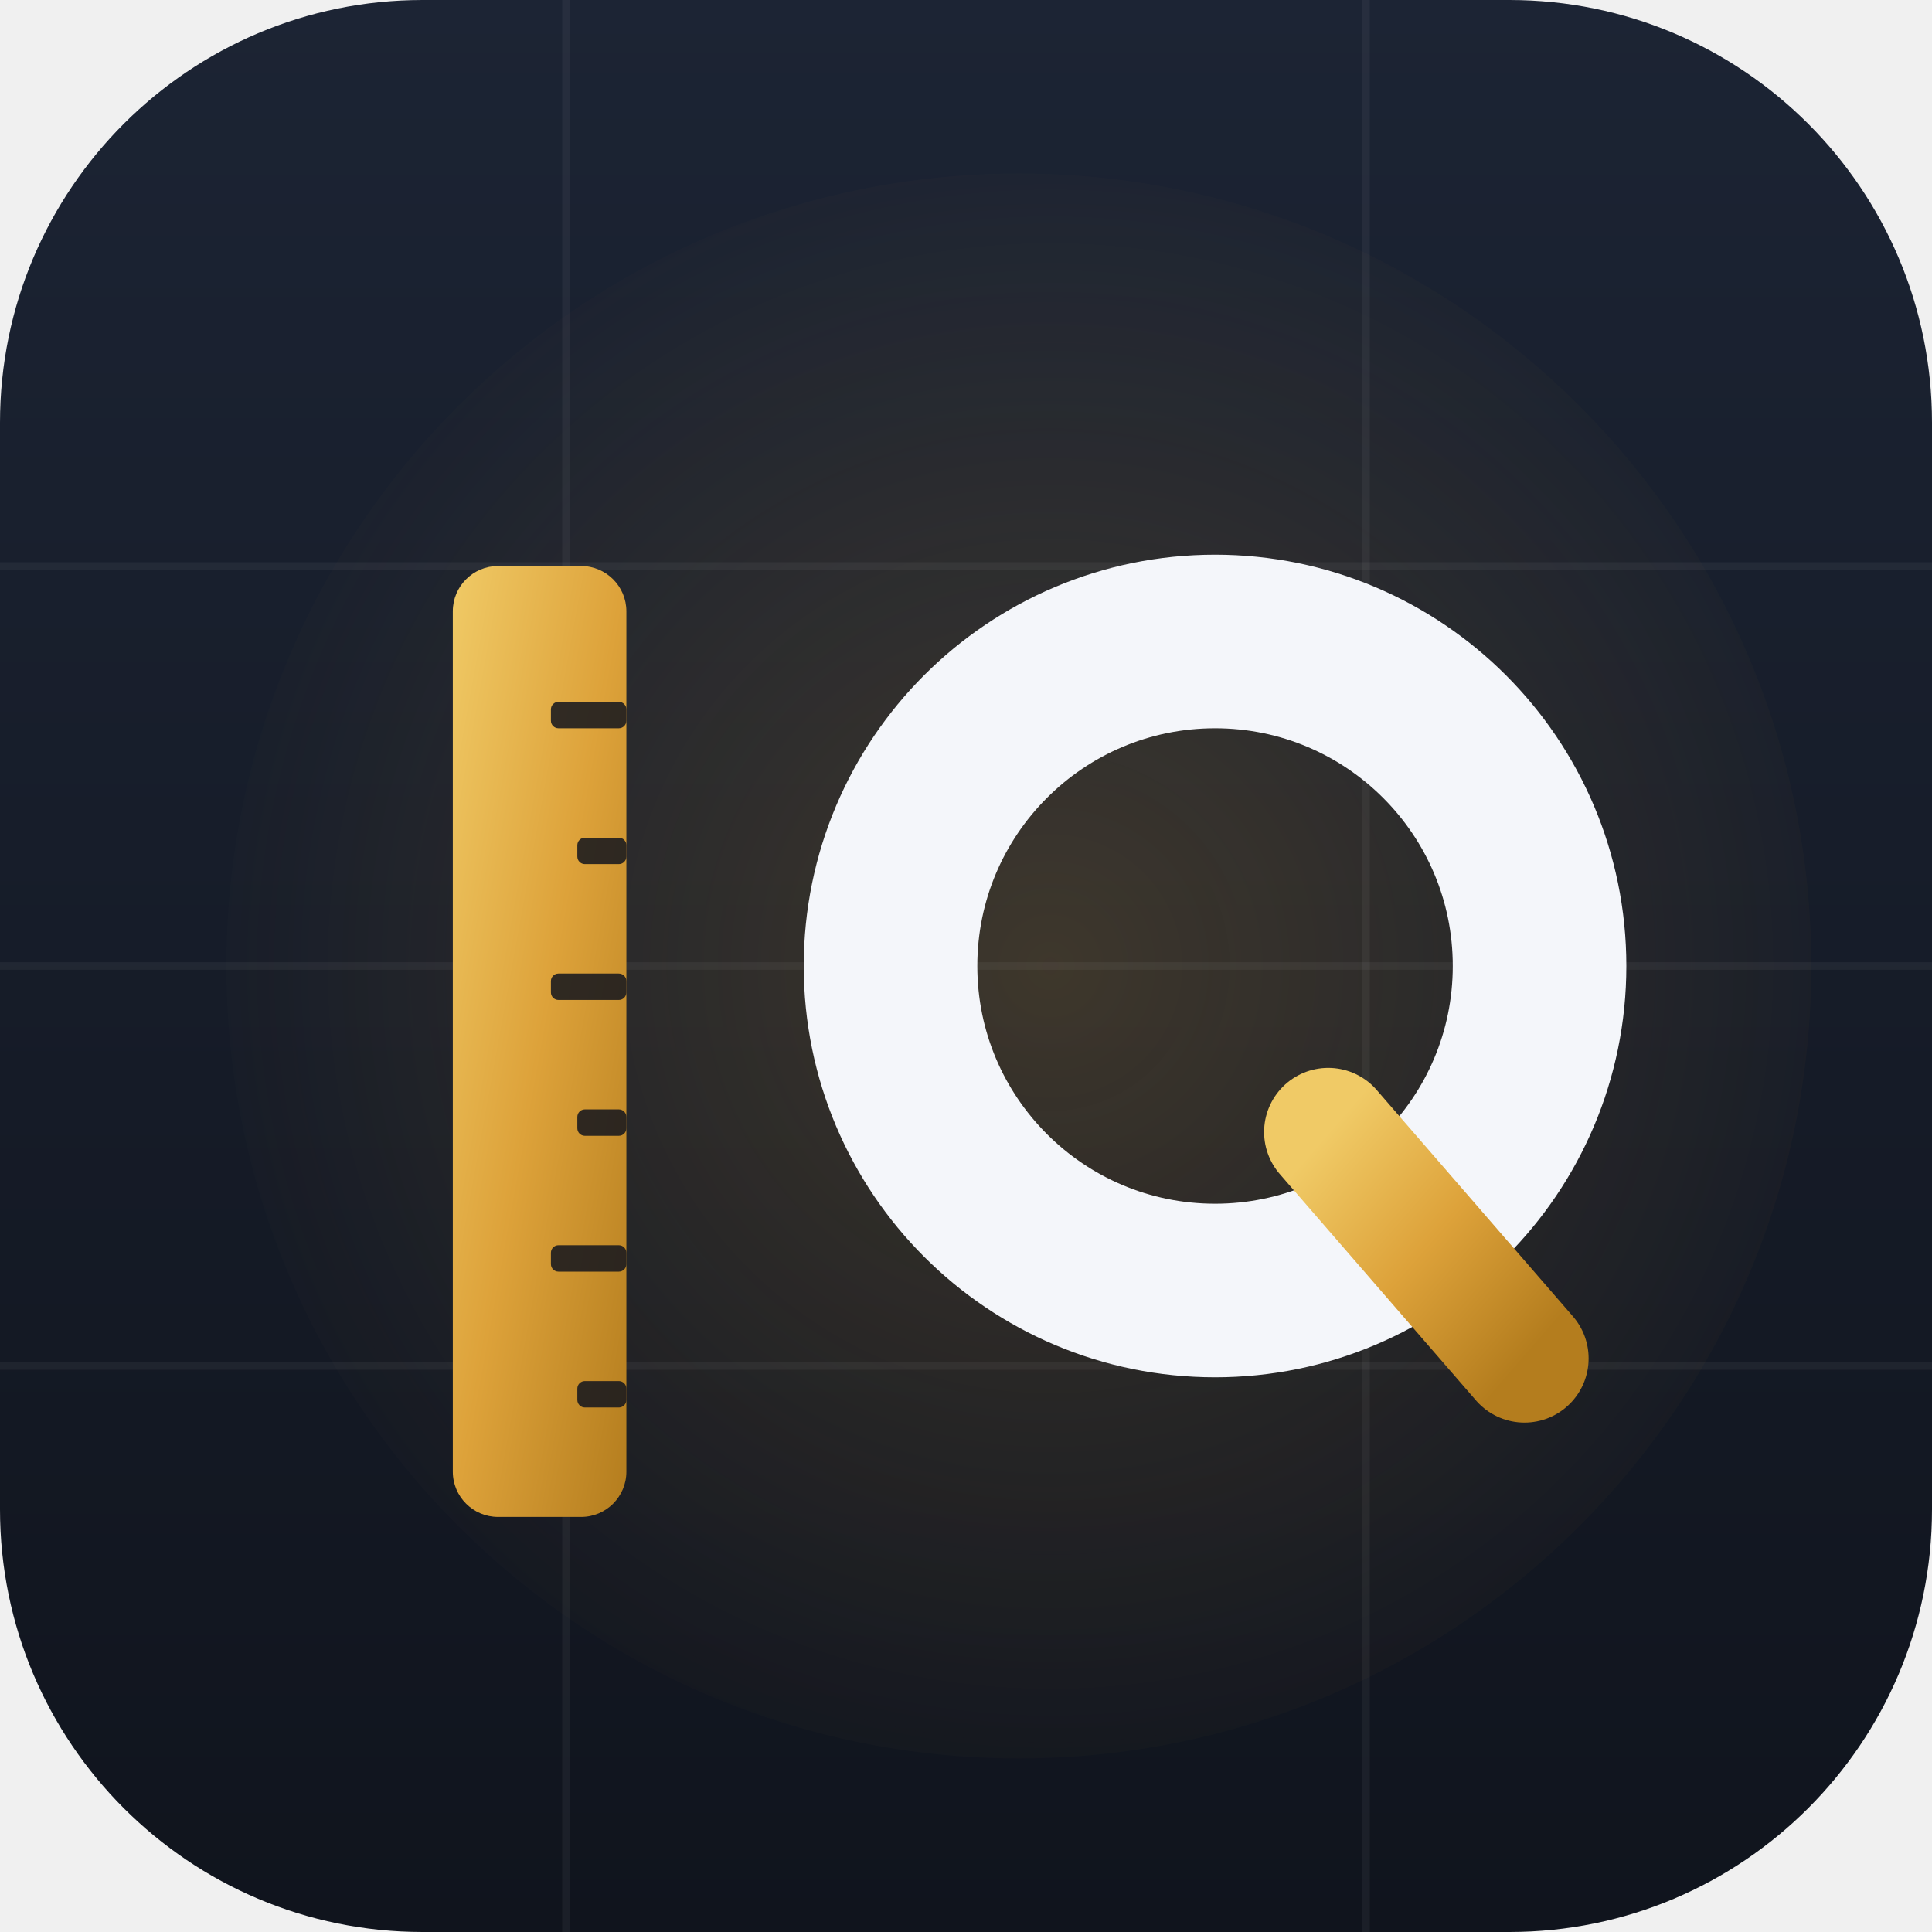
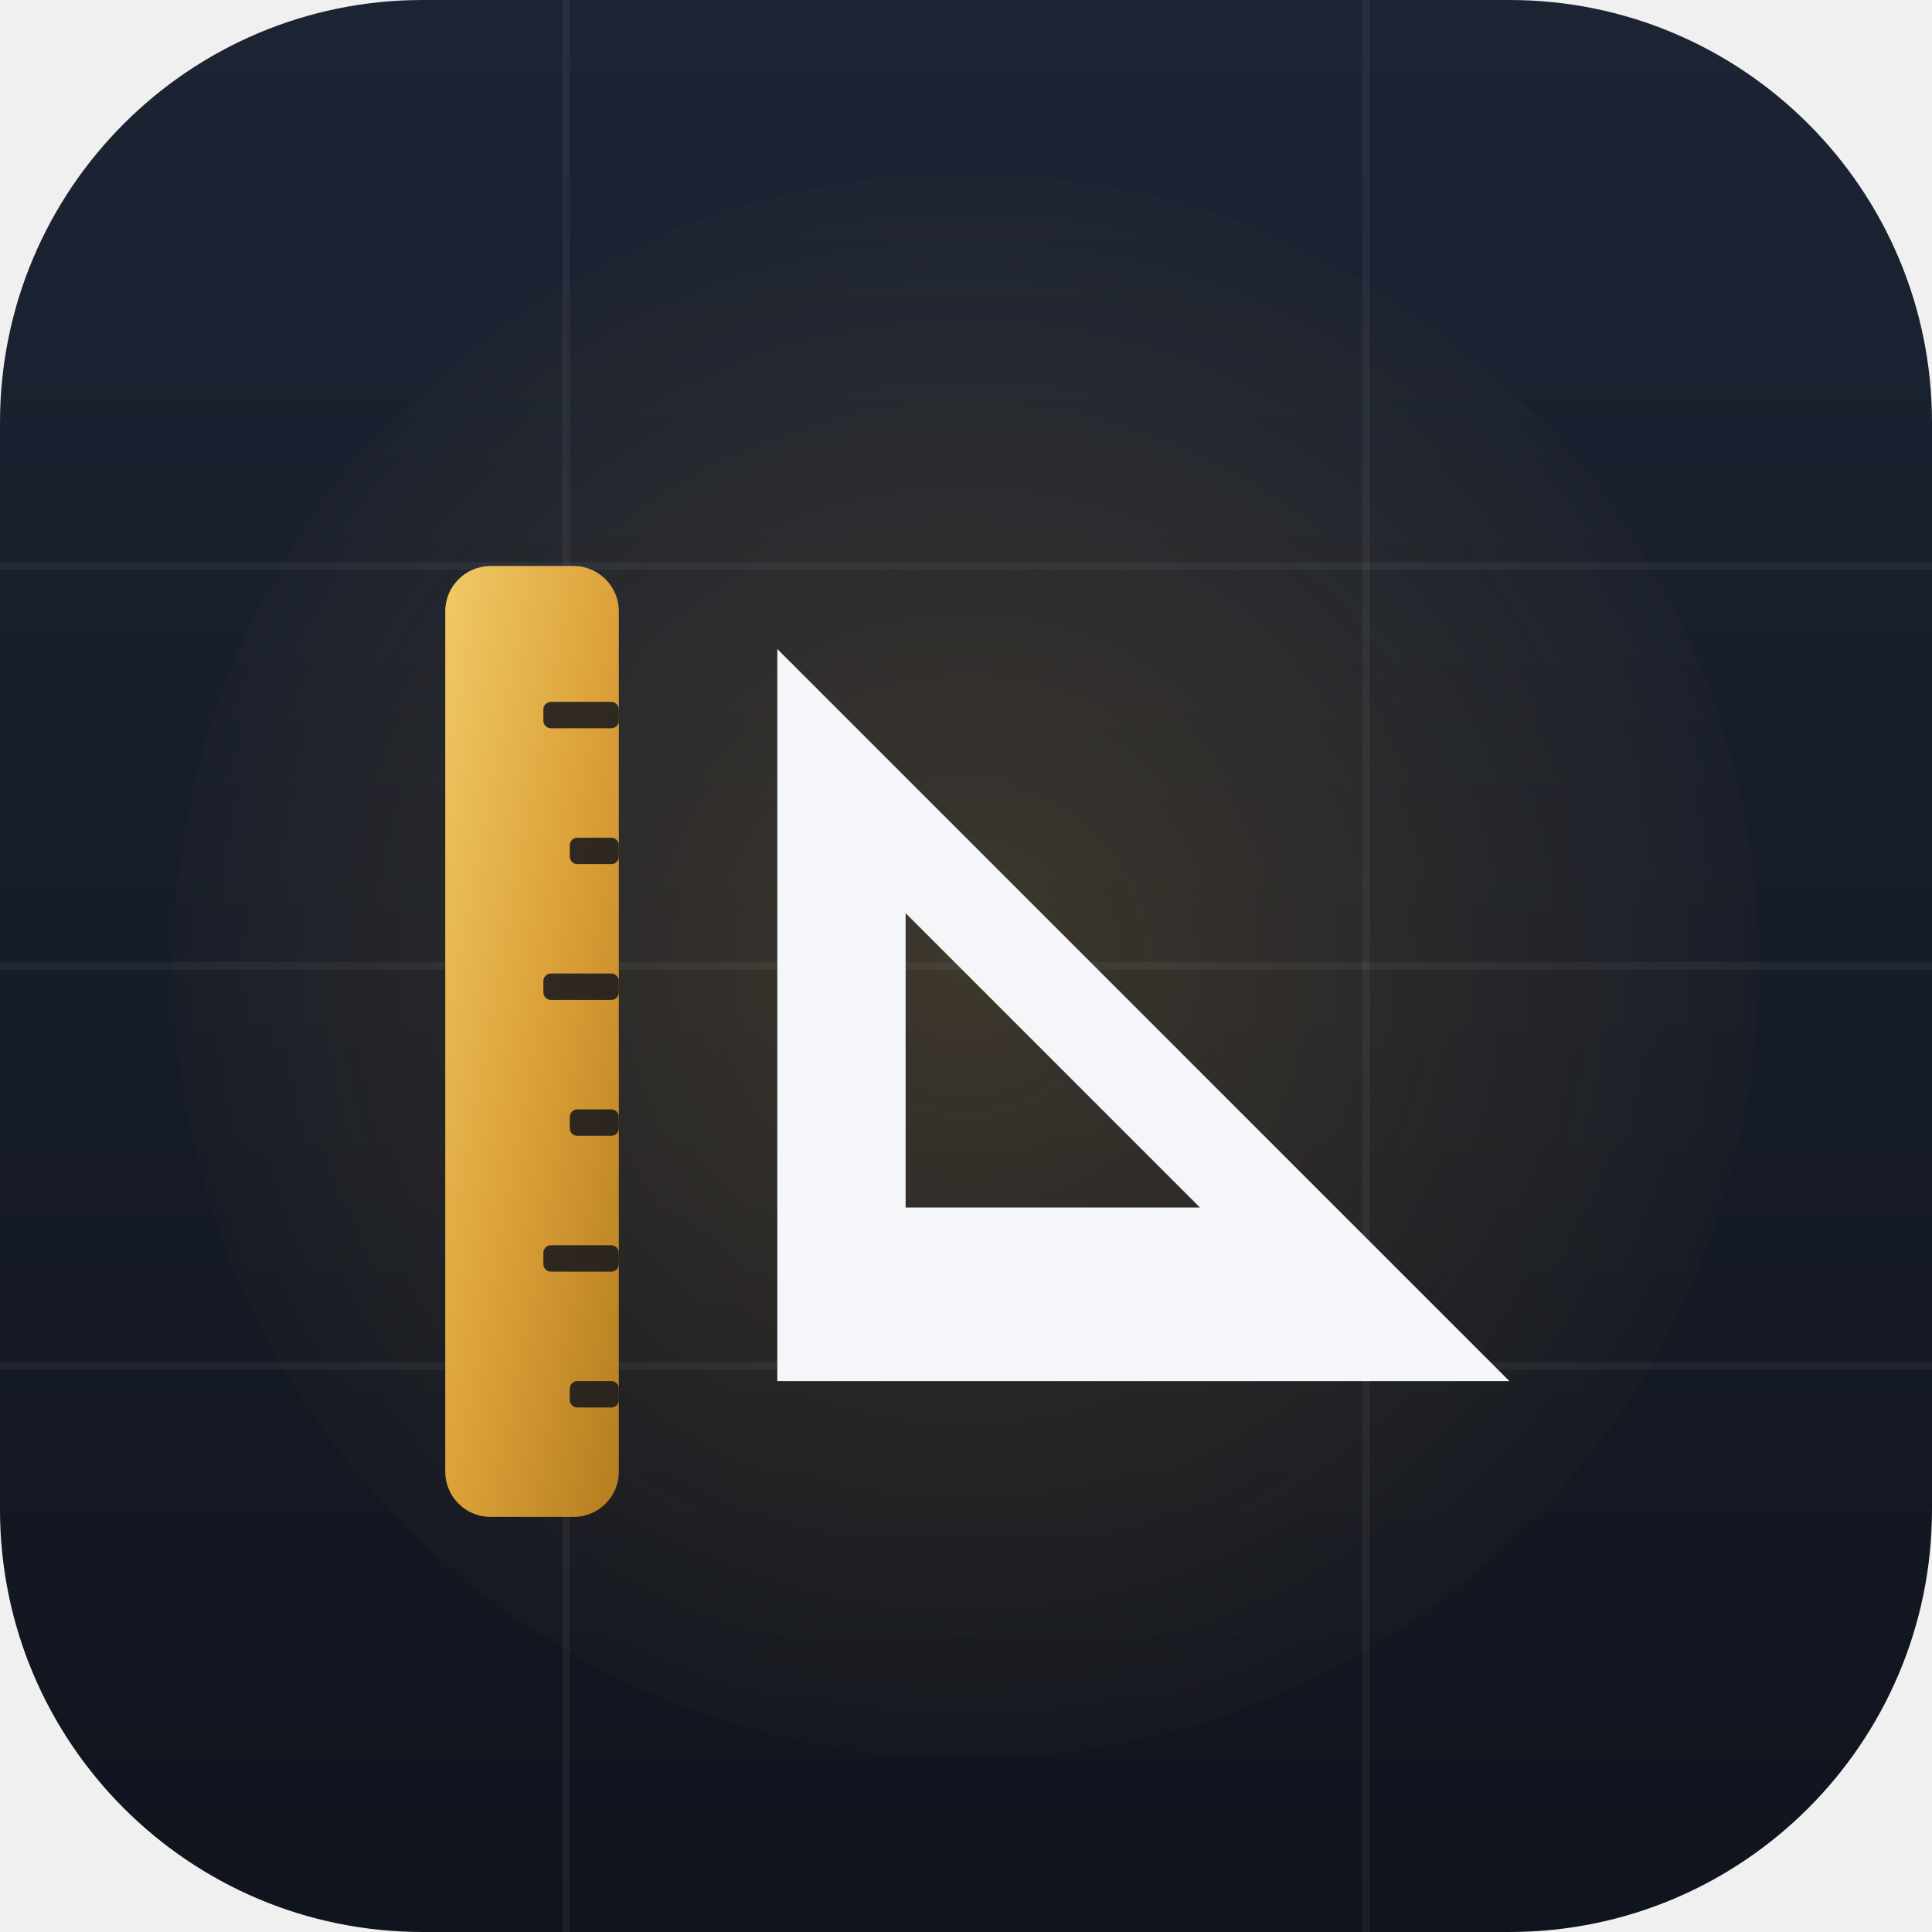
<svg xmlns="http://www.w3.org/2000/svg" viewBox="0 0 512 512">
  <defs>
    <linearGradient id="bg" x1="0" y1="0" x2="0" y2="1">
      <stop offset="0" stop-color="#1c2434" />
      <stop offset="1" stop-color="#10141d" />
    </linearGradient>
-     <radialGradient id="glow" cx="0.52" cy="0.5" r="0.55">
+     <radialGradient id="glow" cx="0.5" cy="0.5" r="0.55">
      <stop offset="0" stop-color="#dda23a" stop-opacity="0.20" />
      <stop offset="1" stop-color="#dda23a" stop-opacity="0" />
    </radialGradient>
    <linearGradient id="gold" x1="0" y1="0" x2="1" y2="1">
      <stop offset="0" stop-color="#f0ca66" />
      <stop offset="0.5" stop-color="#dda23a" />
      <stop offset="1" stop-color="#b47d1e" />
    </linearGradient>
  </defs>
  <rect width="512" height="512" rx="112" fill="url(#bg)" />
-   <circle cx="270" cy="256" r="210" fill="url(#glow)" />
+   <circle cx="256" cy="256" r="210" fill="url(#glow)" />
  <g stroke="#ffffff" stroke-opacity="0.05" stroke-width="2">
    <line x1="0" y1="150" x2="512" y2="150" />
    <line x1="0" y1="256" x2="512" y2="256" />
    <line x1="0" y1="362" x2="512" y2="362" />
    <line x1="150" y1="0" x2="150" y2="512" />
    <line x1="362" y1="0" x2="362" y2="512" />
  </g>
-   <rect x="120" y="150" width="46" height="252" rx="12" fill="url(#gold)" />
+   <rect x="118" y="150" width="46" height="252" rx="12" fill="url(#gold)" />
  <g fill="#12141d" opacity="0.85">
-     <rect x="146" y="186" width="20" height="7" rx="2" />
-     <rect x="153" y="222" width="13" height="7" rx="2" />
-     <rect x="146" y="258" width="20" height="7" rx="2" />
-     <rect x="153" y="294" width="13" height="7" rx="2" />
-     <rect x="146" y="330" width="20" height="7" rx="2" />
-     <rect x="153" y="366" width="13" height="7" rx="2" />
+     <rect x="144" y="186" width="20" height="7" rx="2" />
+     <rect x="151" y="222" width="13" height="7" rx="2" />
+     <rect x="144" y="258" width="20" height="7" rx="2" />
+     <rect x="151" y="294" width="13" height="7" rx="2" />
+     <rect x="144" y="330" width="20" height="7" rx="2" />
+     <rect x="151" y="366" width="13" height="7" rx="2" />
  </g>
-   <circle cx="322" cy="256" r="86" fill="none" stroke="#f4f6fa" stroke-width="46" />
-   <line x1="352" y1="300" x2="404" y2="360" stroke="url(#gold)" stroke-width="34" stroke-linecap="round" />
+   <path fill="#f4f6fa" fill-rule="evenodd" d="M206 366 L400 366 L206 172 Z            M240 320 L318 320 L240 242 Z" />
</svg>
